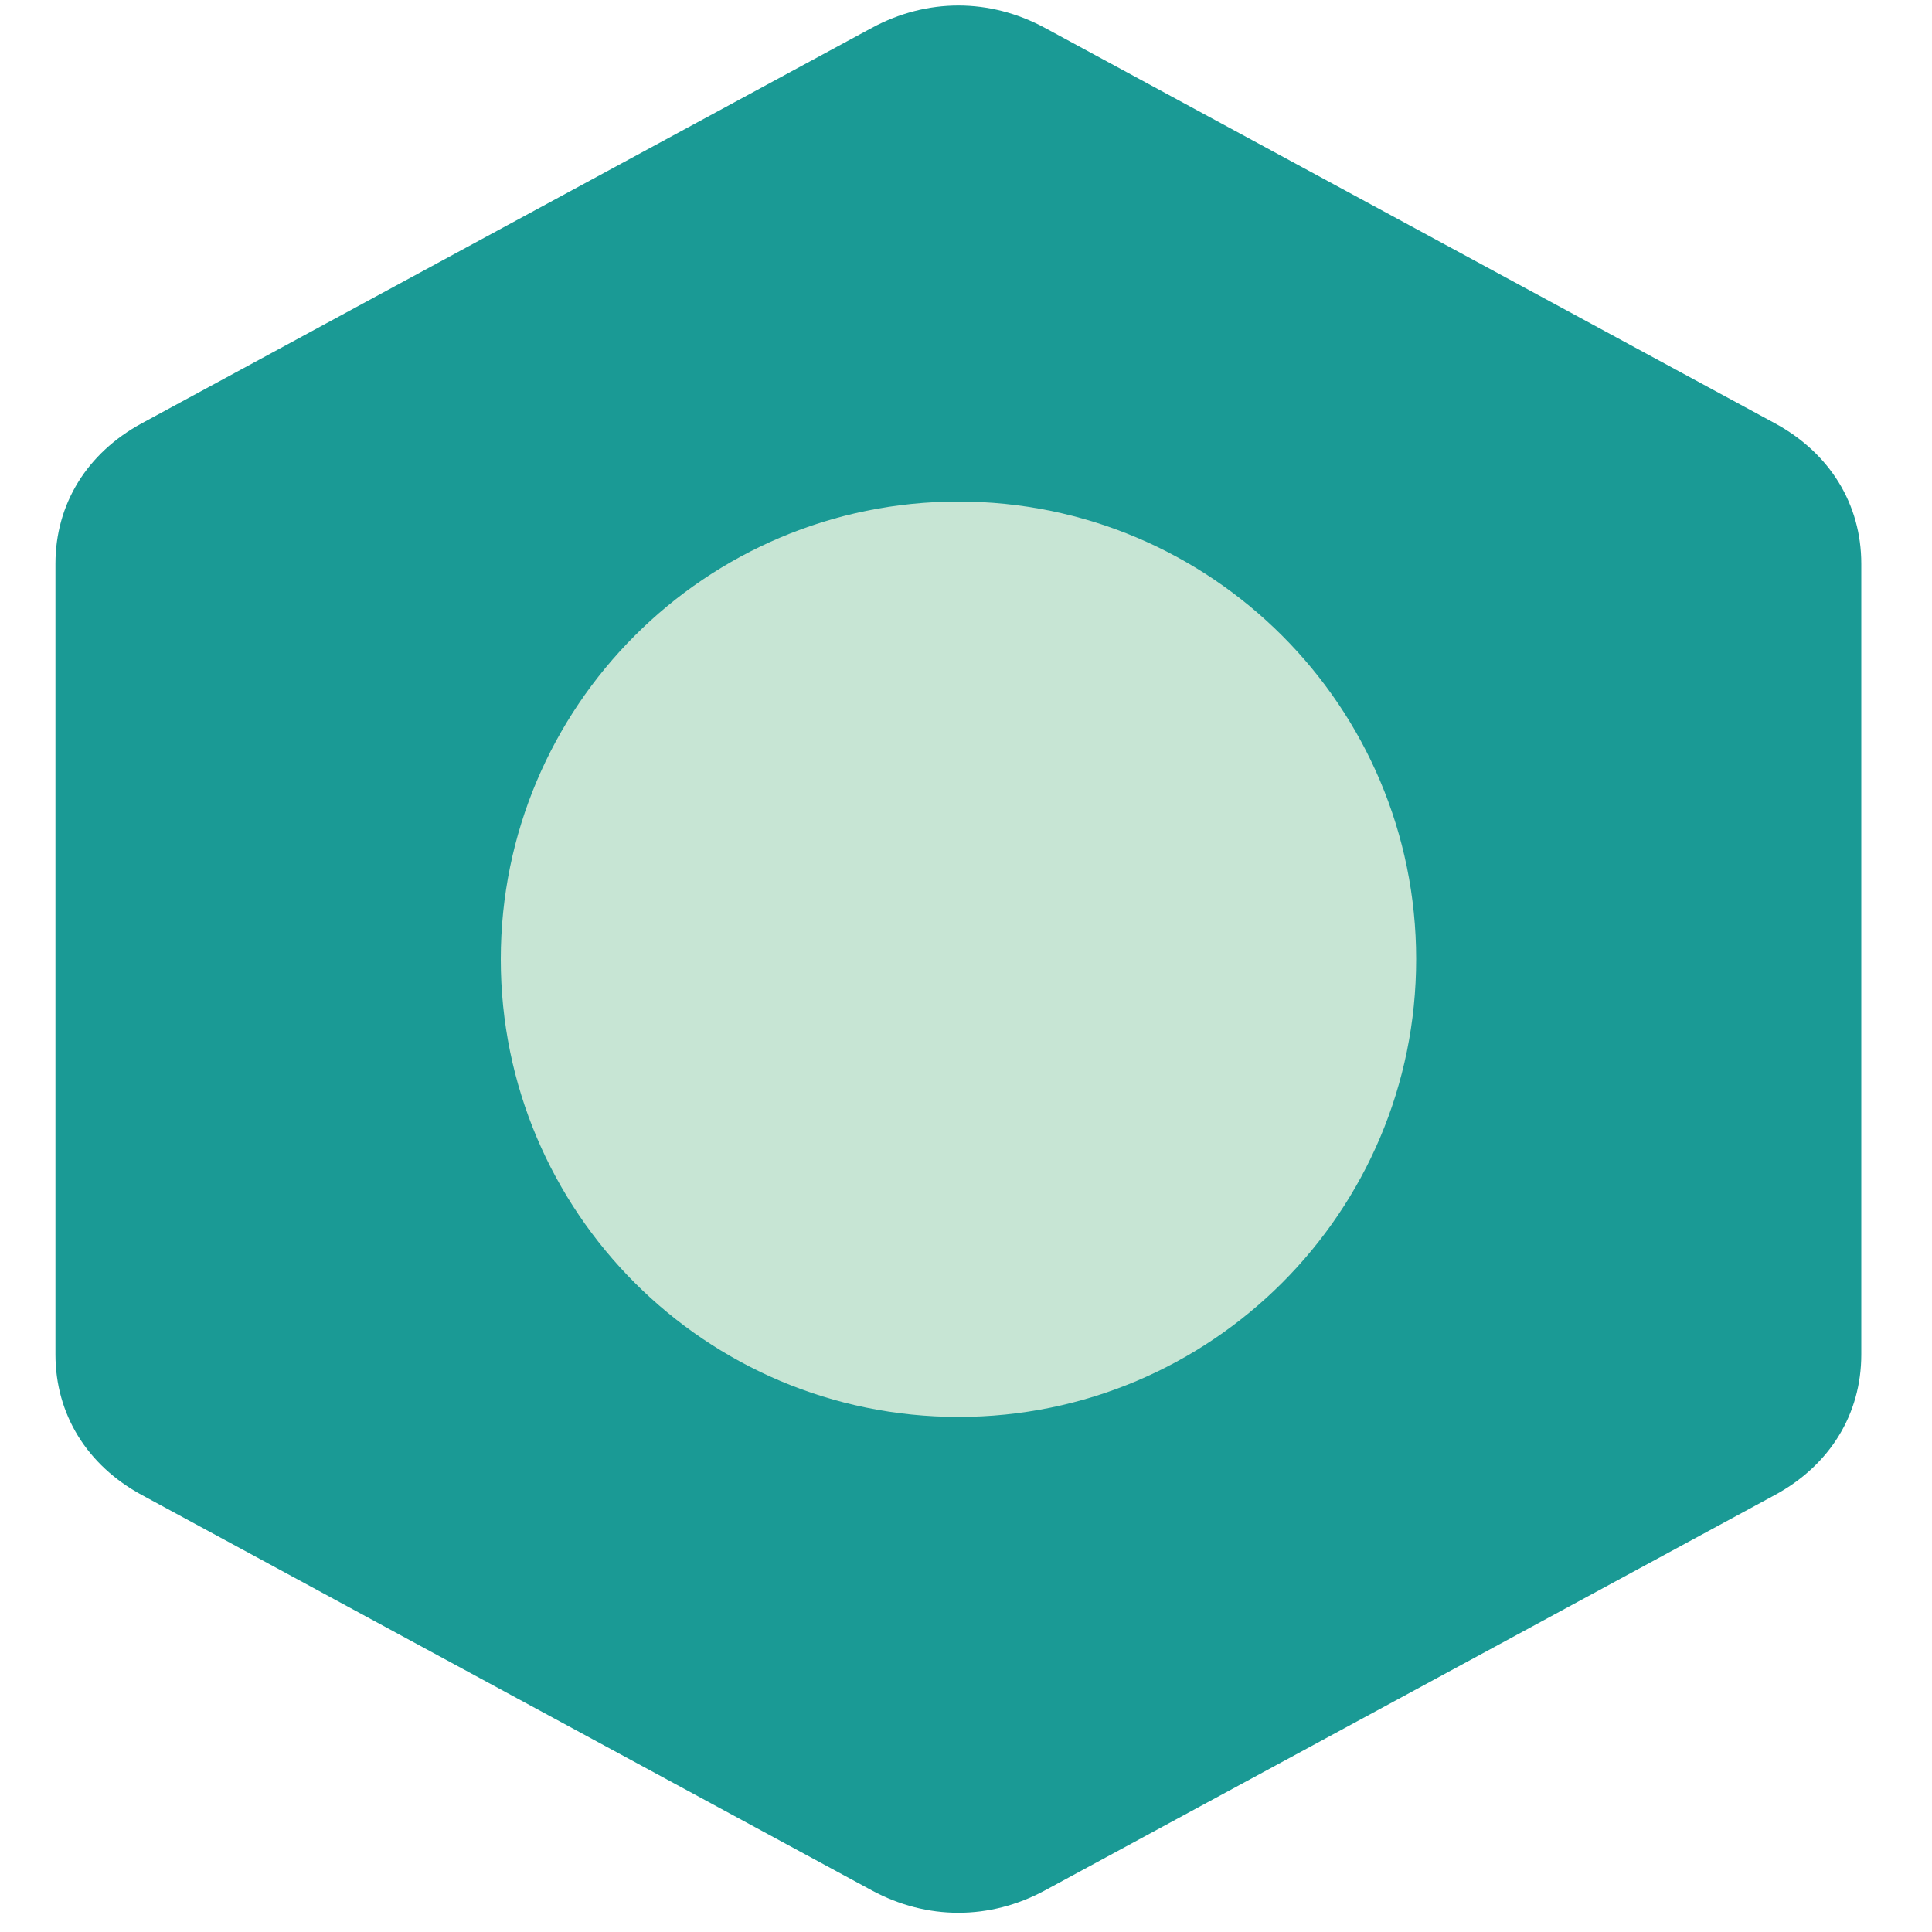
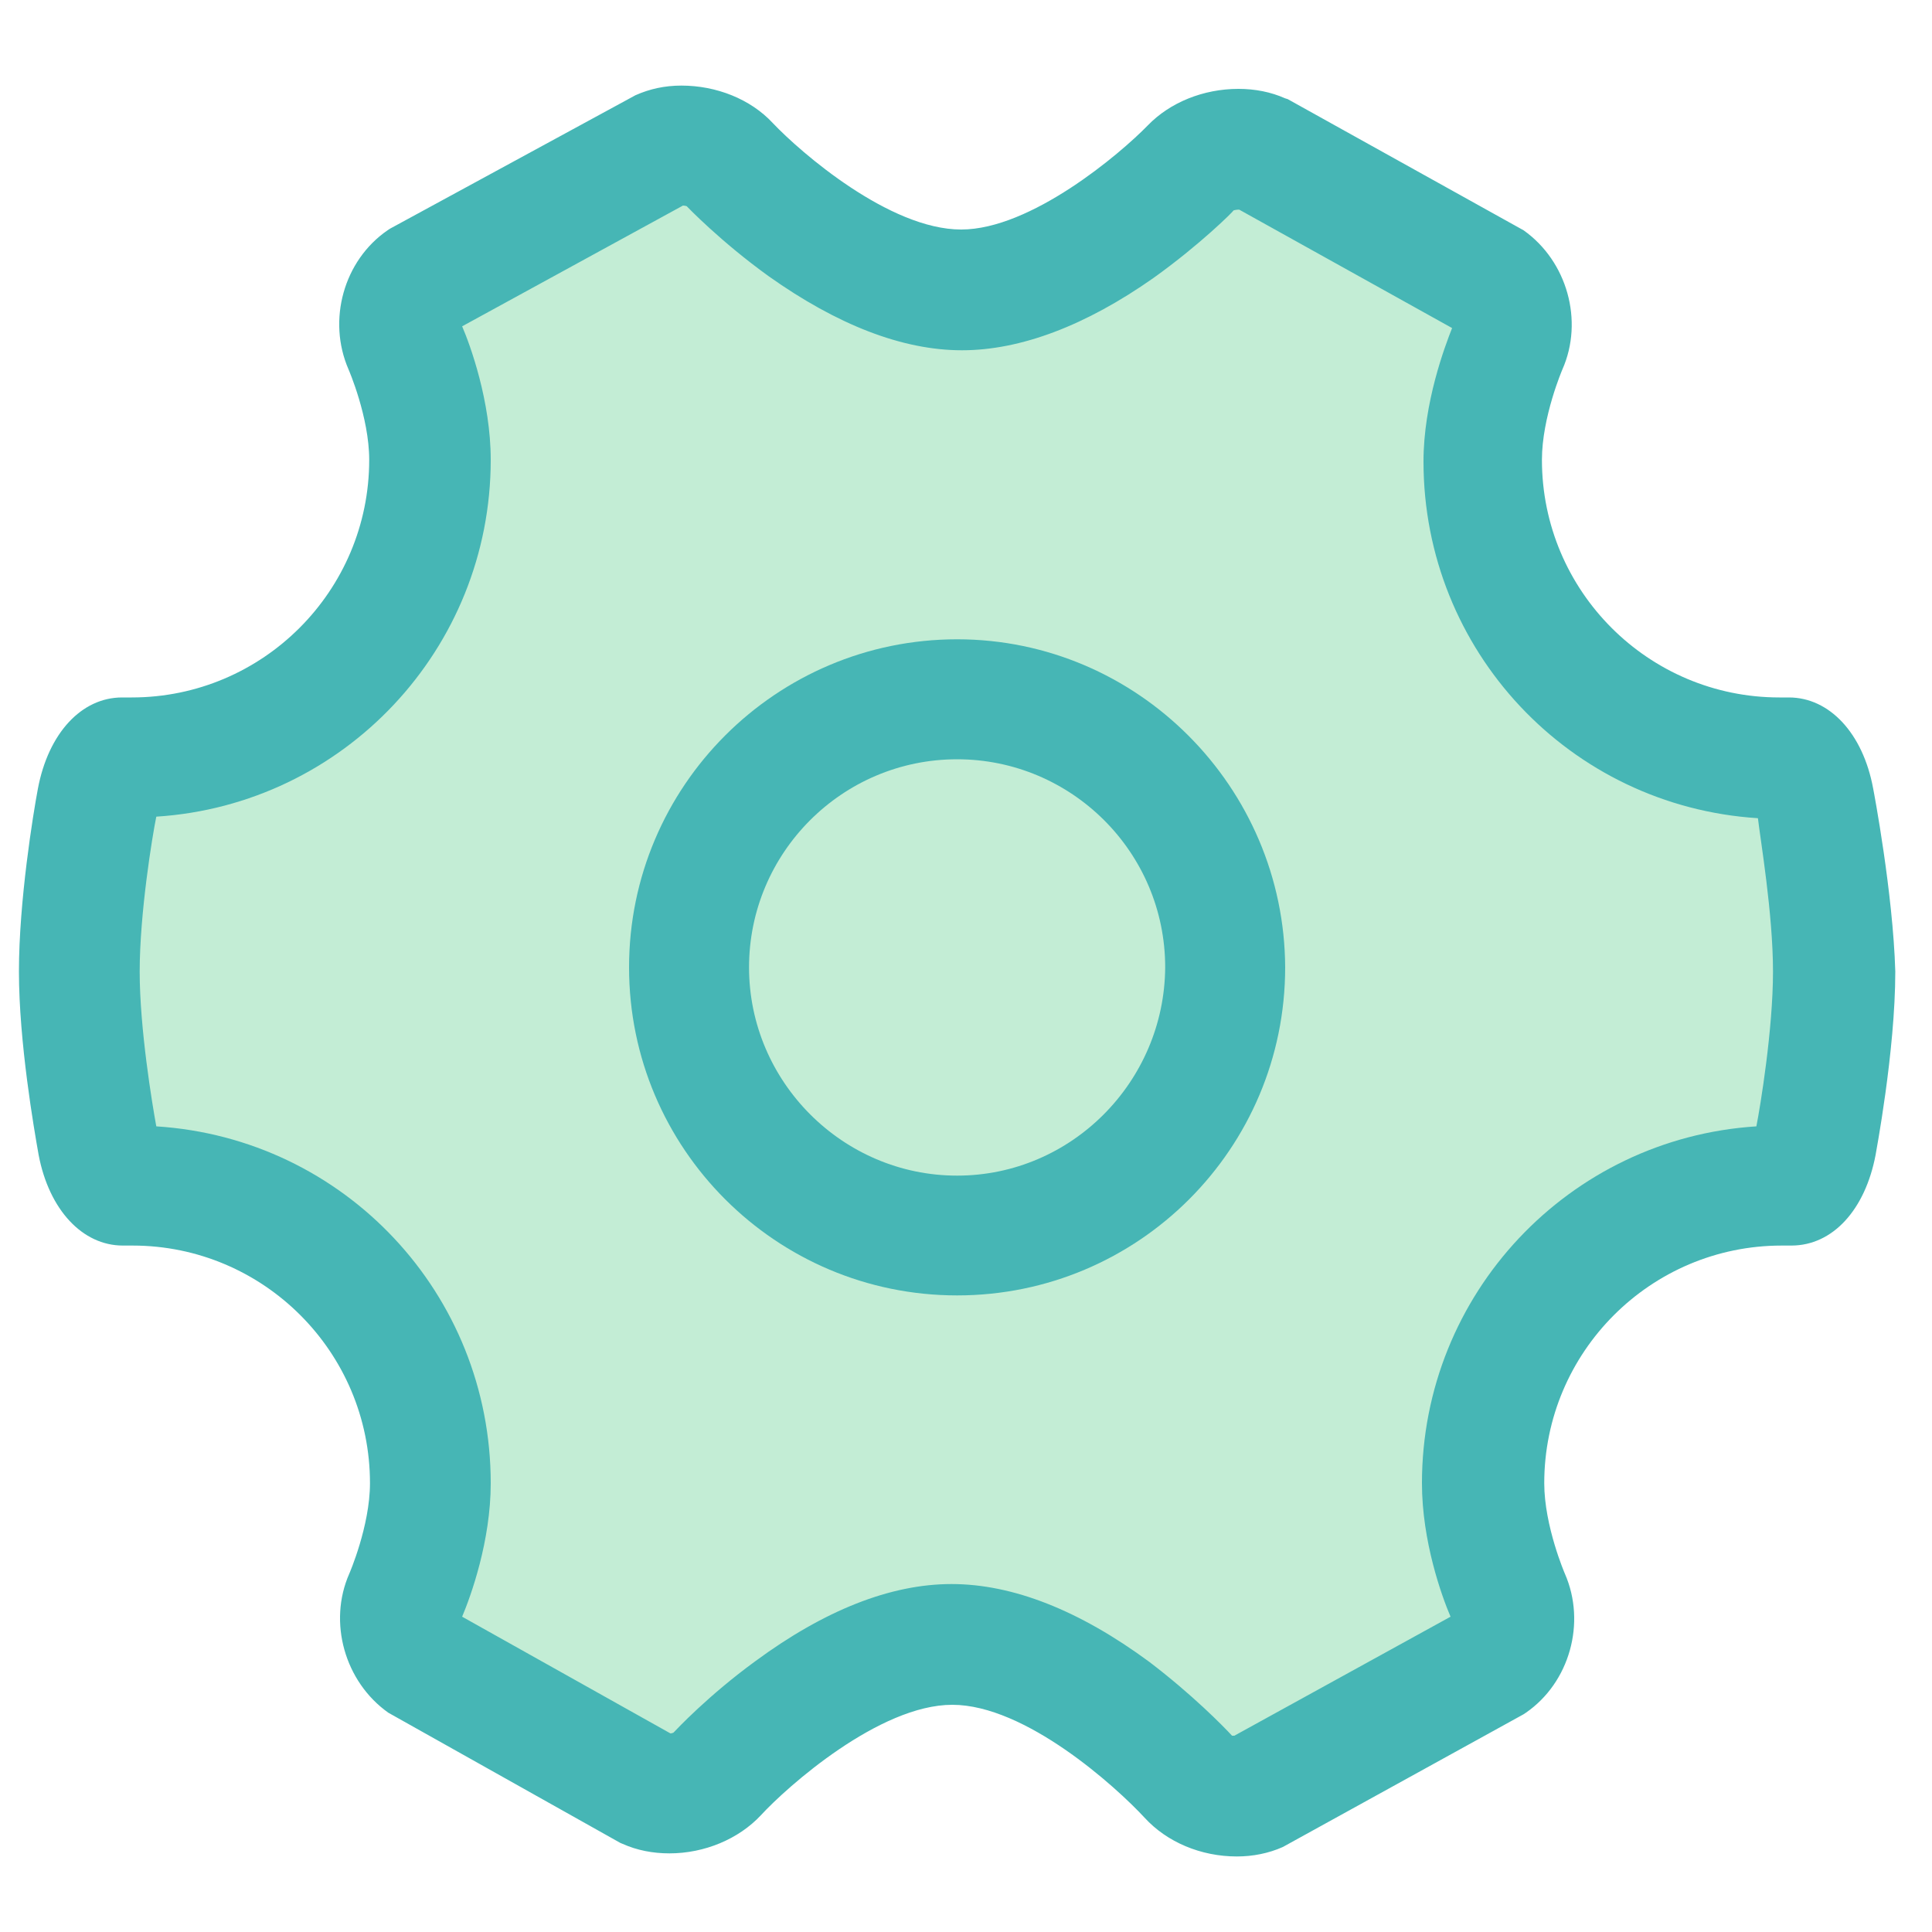
<svg xmlns="http://www.w3.org/2000/svg" xml:space="preserve" width="100px" height="100px" version="1.1" style="shape-rendering:geometricPrecision; text-rendering:geometricPrecision; image-rendering:optimizeQuality; fill-rule:evenodd; clip-rule:evenodd" viewBox="0 0 100 100">
  <defs>
    <style type="text/css">
   
-     .fil1 {fill:#C7E5D4}
-     .fil0 {fill:#1A9A95}
+     .fil1 {fill:#46B6B5;fill-rule:nonzero}
+     .fil0 {fill:#C3EDD5;fill-rule:nonzero}
   
  </style>
  </defs>
  <g id="Layer_x0020_1">
-     <path class="fil0" d="M54.08 1.44l18.89 10.23 18.9 10.24c2.84,1.54 4.47,4.18 4.47,7.27l0 20.47 0 20.46c0,3.09 -1.63,5.73 -4.47,7.27l-18.9 10.24 -18.89 10.23c-2.85,1.54 -6.1,1.54 -8.95,0l-18.89 -10.23 -18.9 -10.24c-2.84,-1.54 -4.47,-4.18 -4.47,-7.27l0 -20.46 0 -20.47c0,-3.09 1.63,-5.73 4.47,-7.27l18.9 -10.24 18.89 -10.23c2.85,-1.54 6.1,-1.54 8.95,0z" />
-     <circle class="fil1" cx="49.61" cy="49.65" r="23.69" />
+     <g id="_1879803595312">
+       <path class="fil0" d="M92.54 50.11c0,3.06 -0.67,7.11 -0.88,8.16 -9.87,0.63 -17.61,8.83 -17.61,18.78 0,3.05 1.05,5.94 1.51,7.03l-11.38 6.27c-0.04,0 -0.13,0 -0.13,0 0,0 0,0 0,0 -0.46,-0.5 -2.09,-2.17 -4.35,-3.89 -3.68,-2.72 -7.19,-4.1 -10.41,-4.1 -3.22,0 -6.69,1.38 -10.33,4.06 -2.47,1.8 -4.14,3.6 -4.31,3.76 0,0 -0.08,0.05 -0.17,0.05l-10.96 -6.15c0.46,-1.09 1.51,-3.98 1.51,-7.03 0,-9.95 -7.7,-18.15 -17.61,-18.78 -0.21,-1.17 -0.88,-5.14 -0.88,-8.16 0,-3.05 0.67,-7.11 0.88,-8.15 9.87,-0.63 17.61,-8.83 17.61,-18.78 0,-3.1 -1.09,-6.07 -1.51,-7.03l11.63 -6.36c0.13,0 0.25,0.04 0.21,0.04 0,0 1.76,1.84 4.31,3.68 3.6,2.56 7.03,3.89 10.16,3.89 3.1,0 6.53,-1.29 10.08,-3.8 2.47,-1.76 4.23,-3.51 4.23,-3.56 0,0 0.12,-0.04 0.29,-0.04l11.21 6.23c-0.38,0.97 -1.5,3.94 -1.5,7.03 0,9.96 7.69,18.15 17.6,18.78 0.13,1.09 0.8,5.02 0.8,8.07z" />
+       <path class="fil1" d="M96.95 40.79c-0.53,-2.84 -2.26,-4.69 -4.36,-4.69l-0.49 0c-6.78,0 -12.29,-5.51 -12.29,-12.3 0,-2.22 1.06,-4.68 1.06,-4.68 1.11,-2.51 0.25,-5.6 -2.01,-7.2l-12.21 -6.79 -0.13 -0.04c-0.74,-0.33 -1.56,-0.49 -2.42,-0.49 -1.81,0 -3.54,0.7 -4.69,1.89 -1.44,1.48 -6.05,5.39 -9.66,5.39 -3.71,0 -8.31,-3.99 -9.75,-5.51 -1.15,-1.24 -2.92,-1.94 -4.73,-1.94 -0.86,0 -1.64,0.17 -2.38,0.5l-12.71 6.91 -0.12 0.08c-2.27,1.56 -3.13,4.65 -2.02,7.2 0,0 1.07,2.46 1.07,4.68 0,6.79 -5.51,12.3 -12.29,12.3l-0.5 0c-2.1,0 -3.82,1.85 -4.36,4.73 -0.24,1.27 -0.98,5.8 -0.98,9.45 0,3.66 0.78,8.15 1.02,9.5 0.54,2.84 2.27,4.69 4.36,4.69l0.5 0c6.78,0 12.29,5.51 12.29,12.3 0,2.22 -1.07,4.68 -1.07,4.68 -1.11,2.51 -0.24,5.6 2.02,7.2l12.01 6.74 0.12 0.05c0.74,0.33 1.56,0.49 2.42,0.49 1.81,0 3.58,-0.74 4.73,-1.97 1.36,-1.48 6.13,-5.72 9.91,-5.72 3.79,0 8.47,4.24 9.95,5.84 1.16,1.27 2.92,2.01 4.78,2.01 0.82,0 1.64,-0.16 2.38,-0.49l12.46 -6.87 0.12 -0.08c2.26,-1.56 3.13,-4.65 2.02,-7.19 0,0 -1.07,-2.47 -1.07,-4.69 0,-6.79 5.51,-12.3 12.29,-12.3l0.5 0c2.14,0 3.82,-1.85 4.36,-4.69 0,-0.04 1.02,-5.34 1.02,-9.5 -0.12,-4.07 -1.11,-9.29 -1.15,-9.49zm-5.18 9.5c0,3 -0.66,6.99 -0.86,8.01 -9.71,0.62 -17.31,8.68 -17.31,18.47 0,3 1.02,5.84 1.48,6.91l-11.19 6.16c-0.04,0 -0.12,0 -0.12,0 0,0 0,0 0,0 -0.45,-0.49 -2.06,-2.13 -4.28,-3.82 -3.62,-2.67 -7.07,-4.03 -10.24,-4.03 -3.16,0 -6.58,1.36 -10.15,3.99 -2.43,1.77 -4.08,3.53 -4.24,3.7 0,0 -0.08,0.04 -0.16,0.04l-10.78 -6.04c0.45,-1.07 1.48,-3.91 1.48,-6.91 0,-9.79 -7.56,-17.85 -17.31,-18.47 -0.21,-1.15 -0.86,-5.05 -0.86,-8.01 0,-3.01 0.65,-7 0.86,-8.02 9.7,-0.62 17.31,-8.68 17.31,-18.47 0,-3.04 -1.07,-5.96 -1.48,-6.91l11.43 -6.25c0.13,0 0.25,0.05 0.21,0.05 0,0 1.73,1.81 4.23,3.61 3.54,2.51 6.91,3.83 10,3.83 3.04,0 6.41,-1.28 9.91,-3.74 2.42,-1.73 4.15,-3.46 4.15,-3.5 0,0 0.12,-0.04 0.29,-0.04l11.02 6.13c-0.37,0.94 -1.48,3.86 -1.48,6.91 0,9.78 7.56,17.84 17.31,18.46 0.12,1.07 0.78,4.93 0.78,7.94z" />
+       <path class="fil1" d="M49.54 33.09c-9.37,0 -16.98,7.61 -16.98,16.98 0,9.38 7.61,16.98 16.98,16.98 9.38,0 16.98,-7.6 16.98,-16.98 -0.04,-9.33 -7.64,-16.98 -16.98,-16.98zm0 27.76c-5.92,0 -10.77,-4.86 -10.77,-10.78 0,-5.92 4.81,-10.77 10.77,-10.77 5.92,0 10.77,4.81 10.77,10.77 -0.04,5.92 -4.85,10.78 -10.77,10.78z" />
+     </g>
  </g>
</svg>
